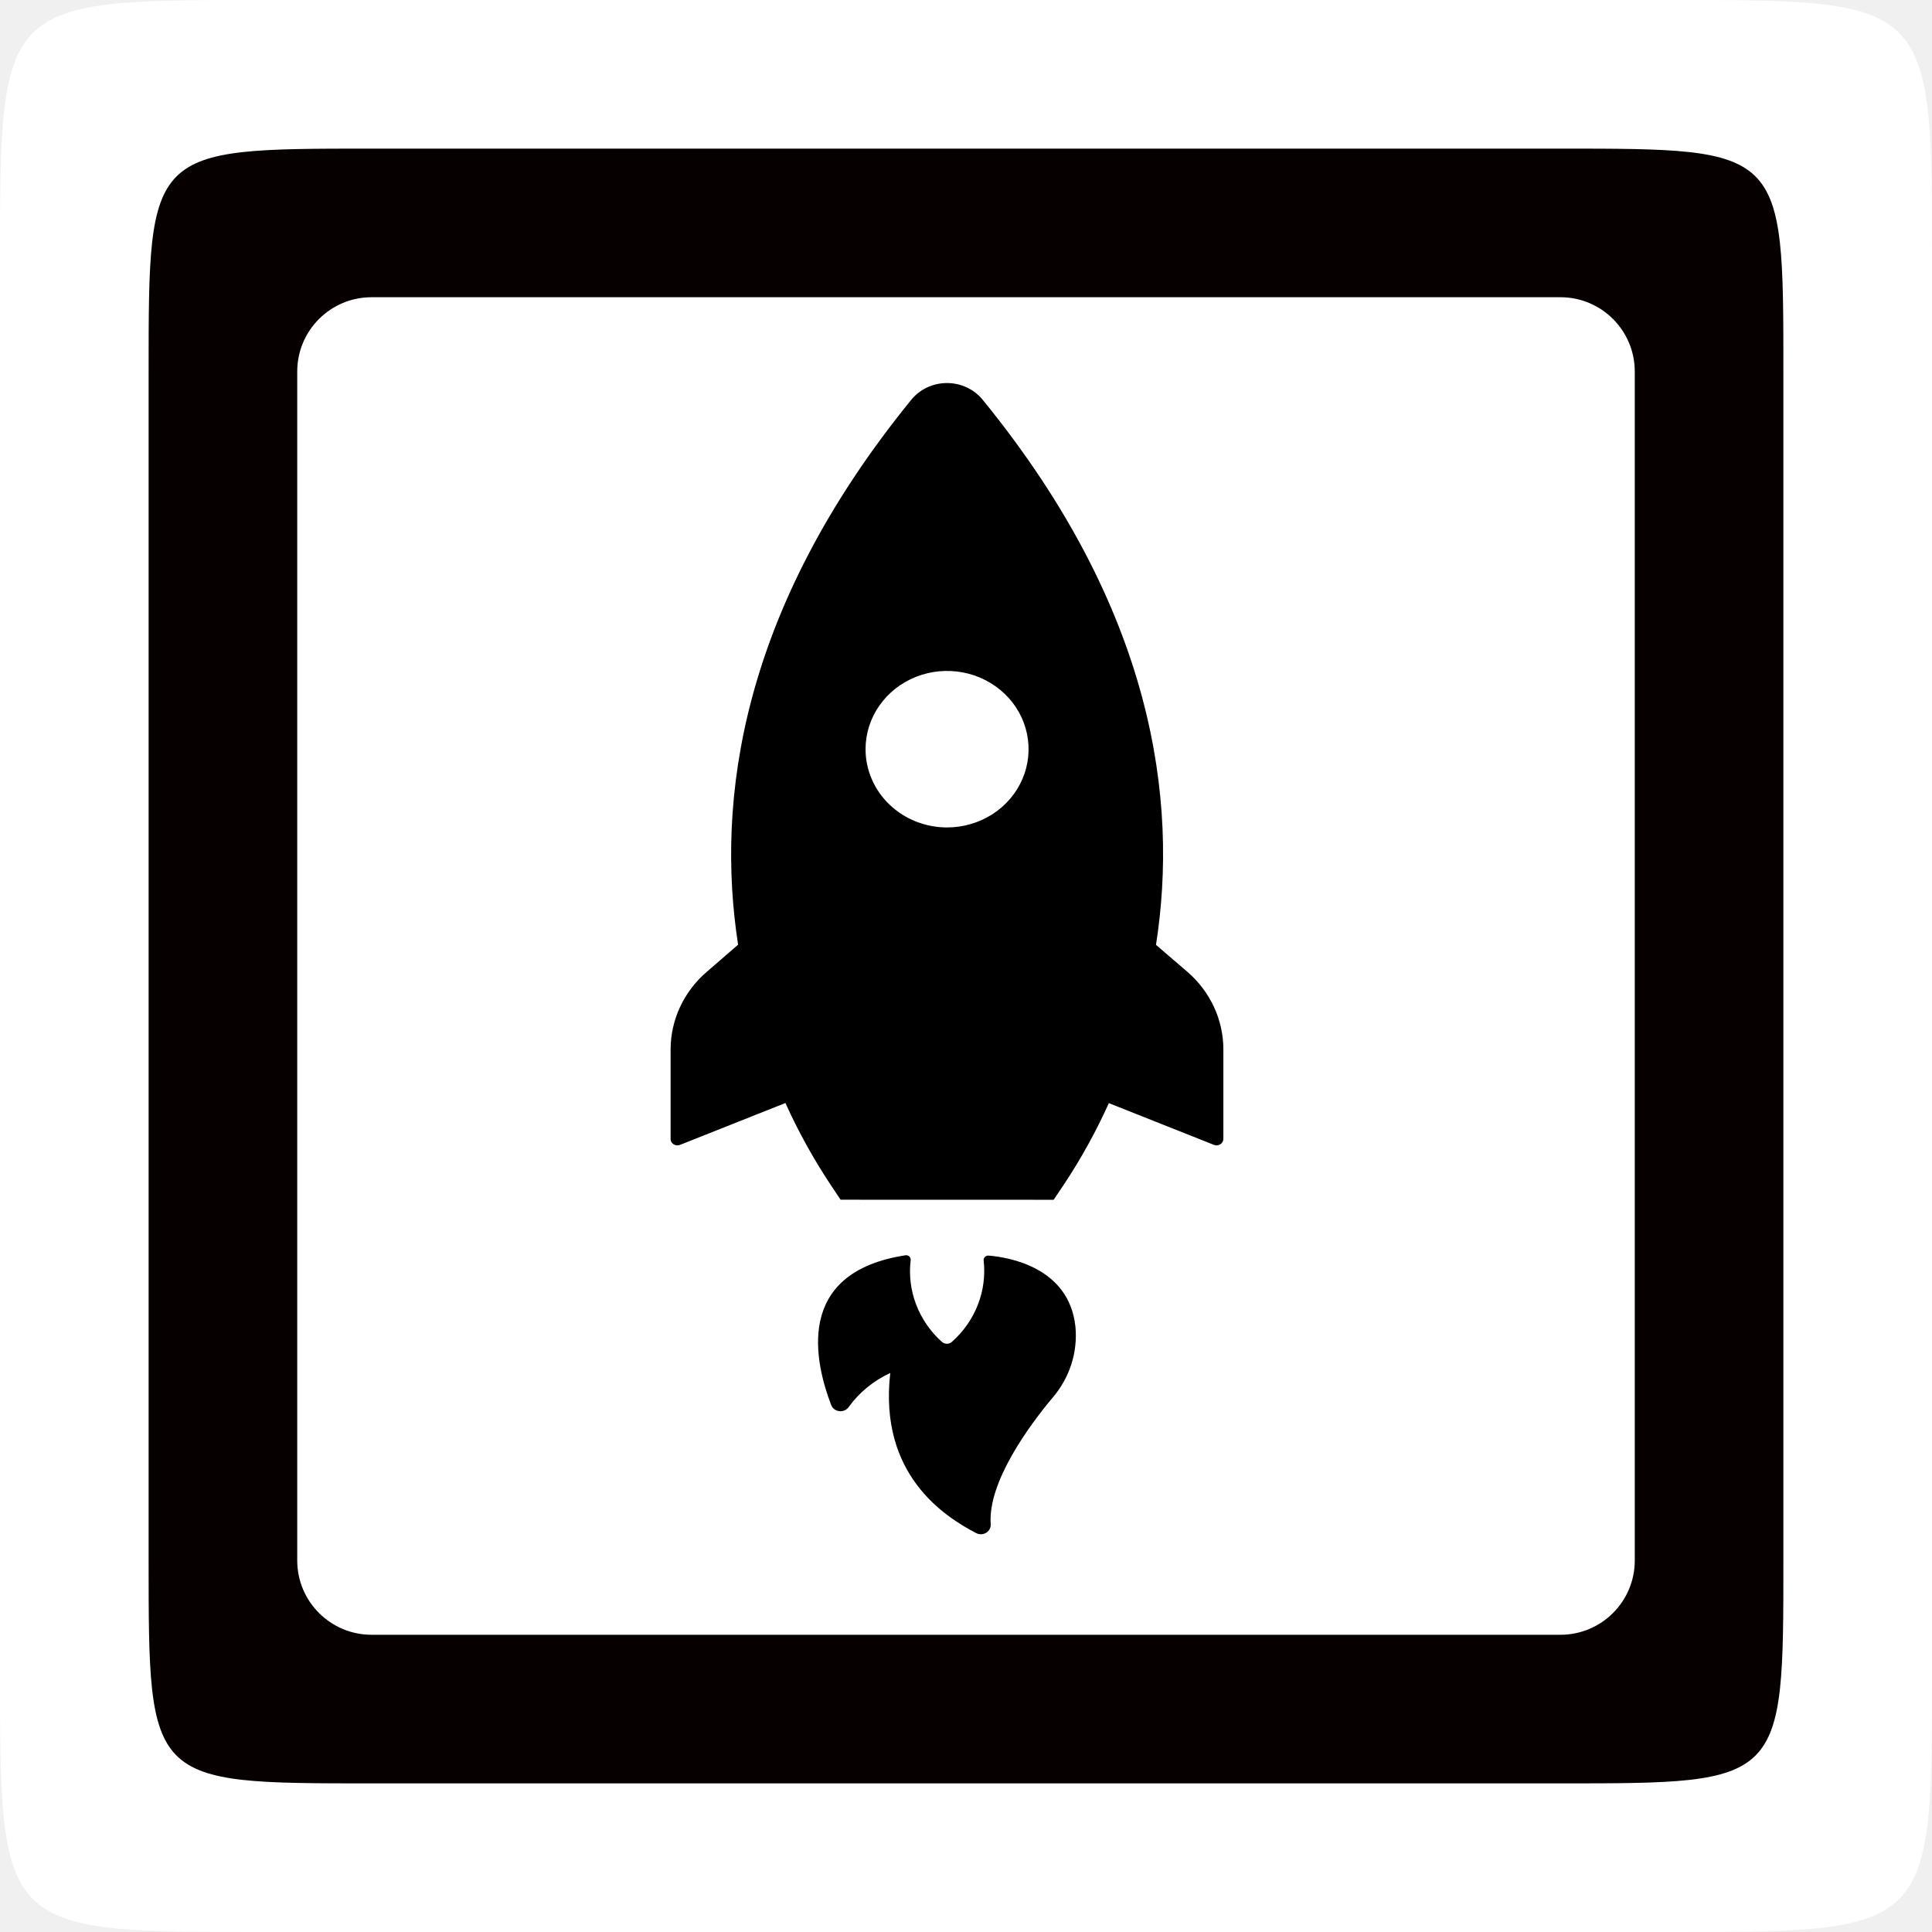
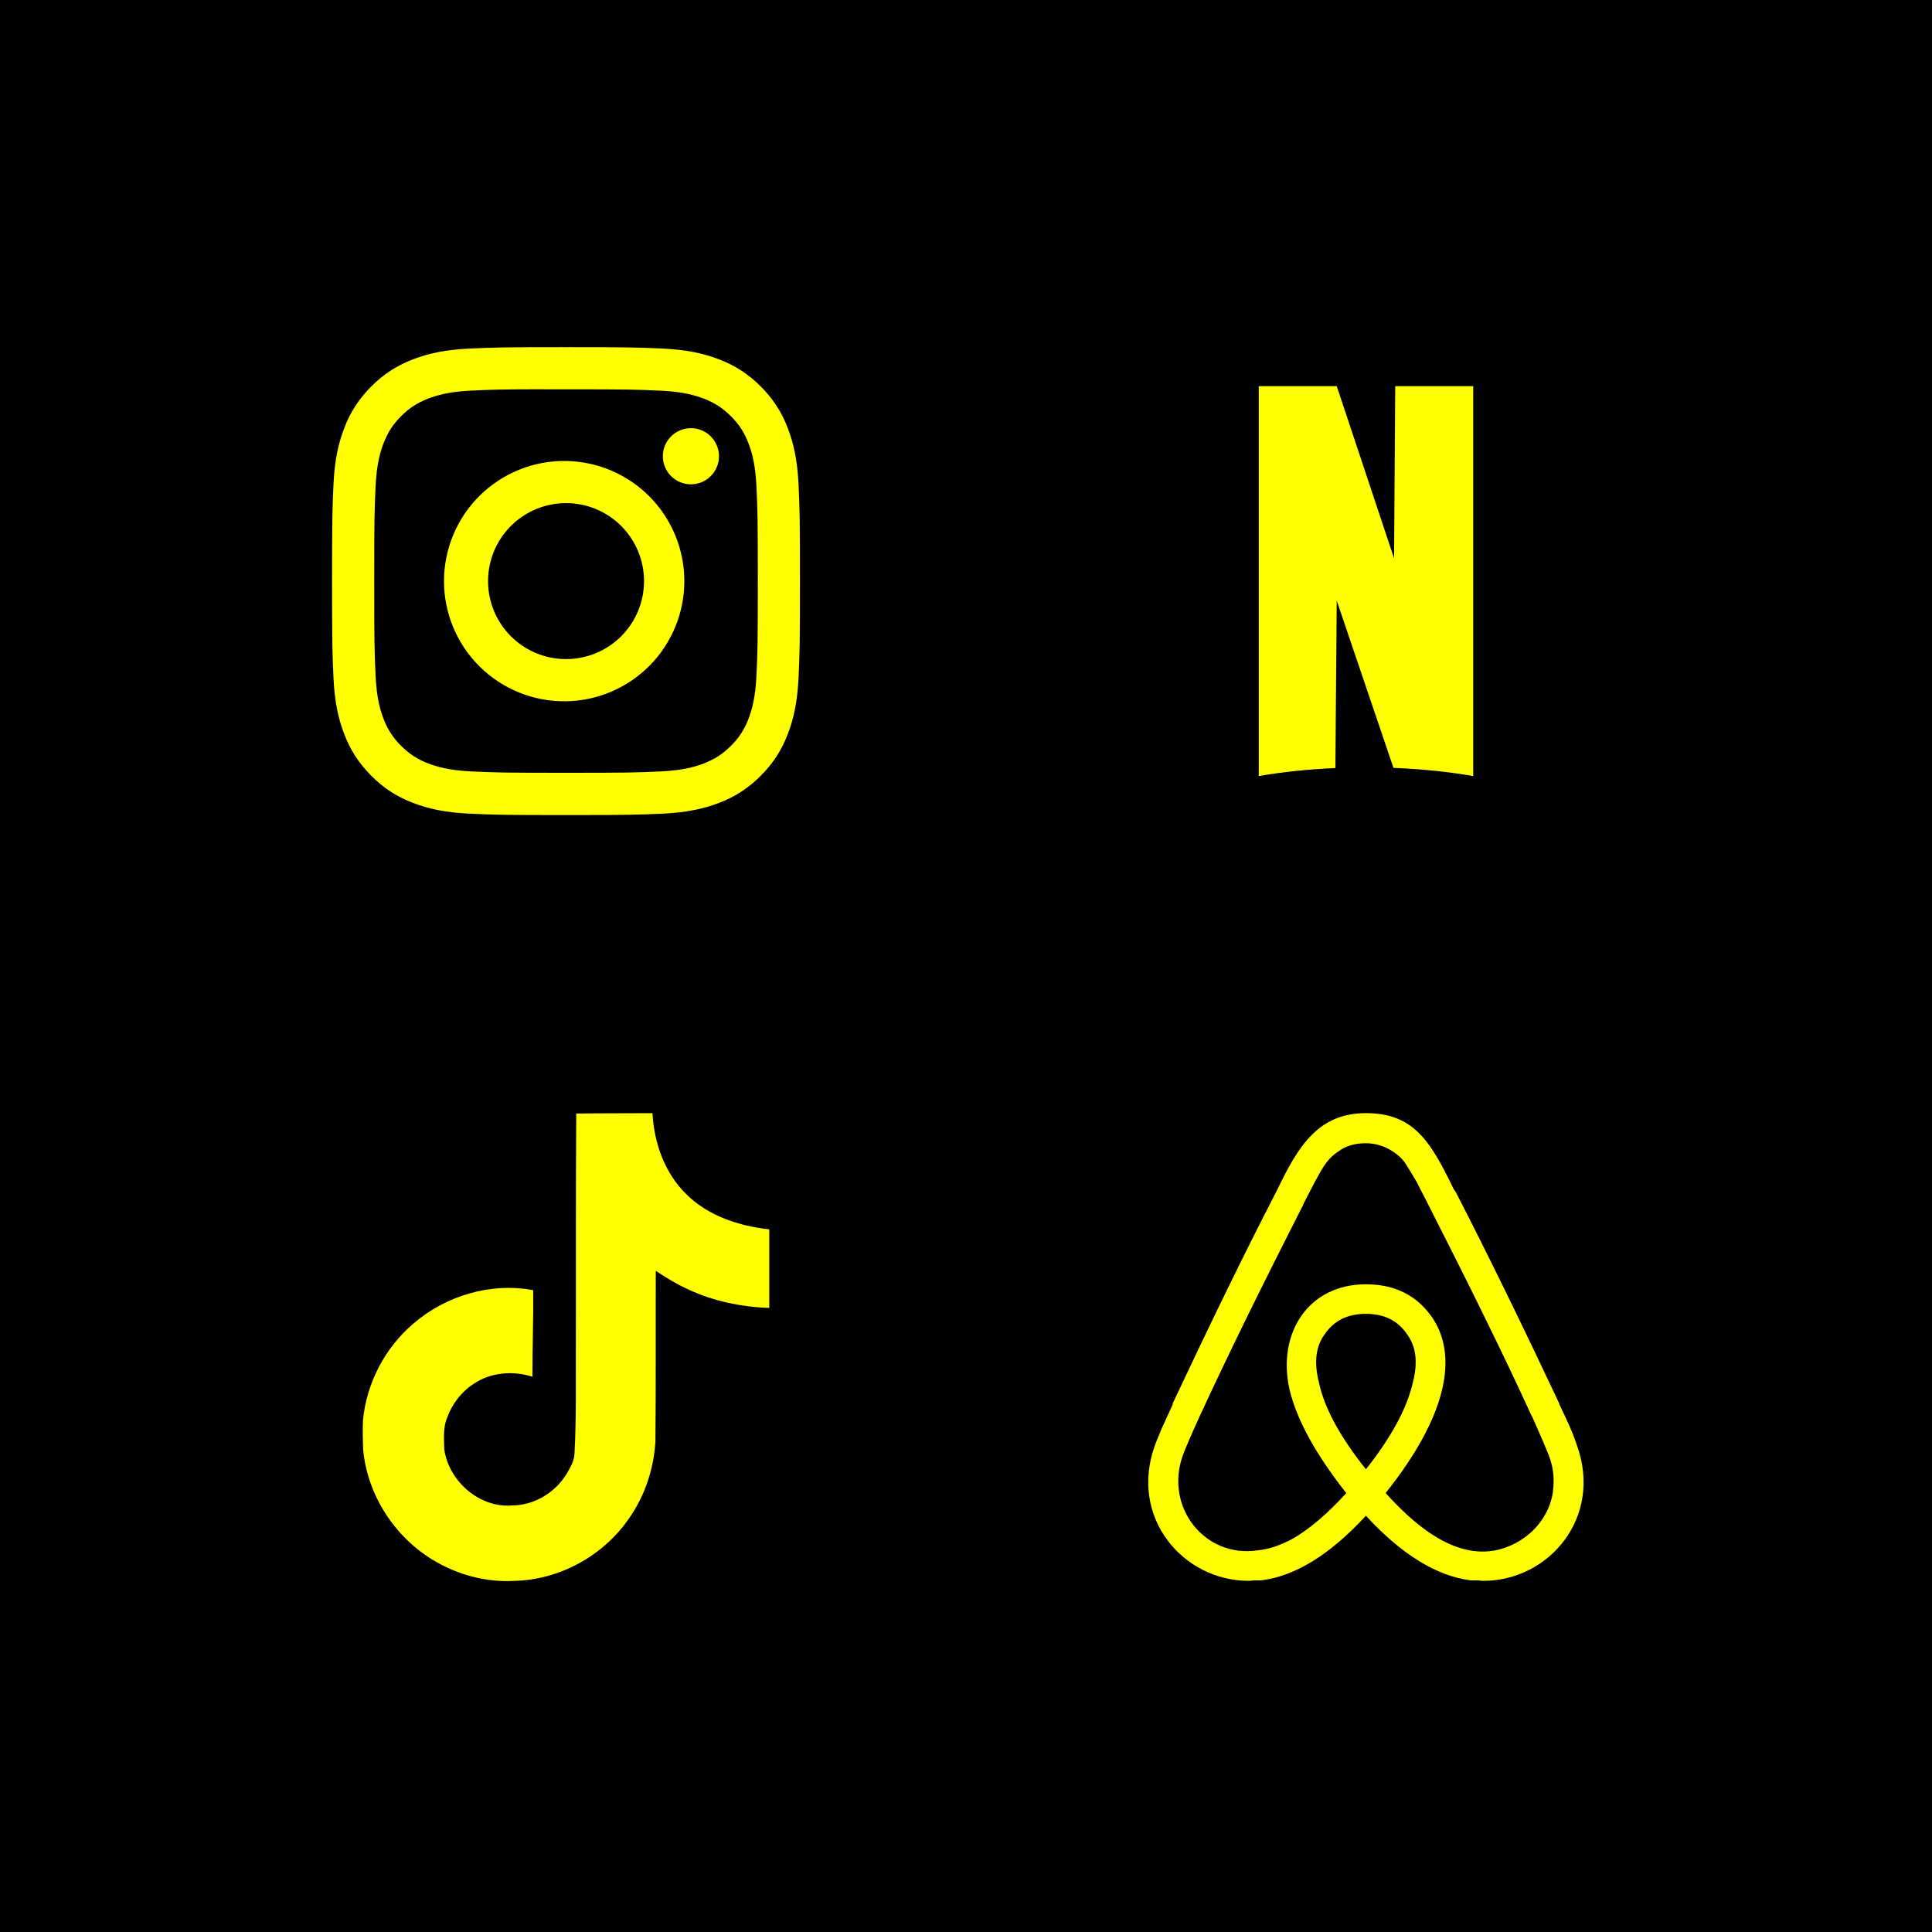
- <svg xmlns="http://www.w3.org/2000/svg" width="512" height="512" fill="none">
-   <path fill-rule="evenodd" clip-rule="evenodd" d="M69.818 0h372.364C512 0 512 0 512 69.818v372.364C512 512 512 512 442.182 512H69.818C0 512 0 512 0 442.182V69.818C0 0 0 0 69.818 0zm372.364 46.545H69.818c-12.853 0-23.273 10.42-23.273 23.273v372.364c0 12.853 10.42 23.273 23.273 23.273h372.364c12.853 0 23.273-10.42 23.273-23.273V69.818c0-12.853-10.42-23.273-23.273-23.273z" fill="#fff" />
-   <path d="M69.818 46.545h372.364c12.853 0 23.273 10.42 23.273 23.273v372.364c0 12.853-10.42 23.273-23.273 23.273H69.818c-12.853 0-23.273-10.42-23.273-23.273V69.818c0-12.853 10.42-23.273 23.273-23.273z" fill="#fff" />
-   <path fill-rule="evenodd" clip-rule="evenodd" d="M98.462 39.385h315.076c59.077 0 59.077 0 59.077 59.077v315.076c0 59.077 0 59.077-59.077 59.077H98.461c-59.076 0-59.076 0-59.076-59.077V98.461c0-59.076 0-59.076 59.077-59.076zm315.076 39.384H98.461c-10.875 0-19.692 8.817-19.692 19.693v315.076c0 10.876 8.817 19.693 19.692 19.693h315.077c10.876 0 19.693-8.817 19.693-19.693V98.461c0-10.875-8.817-19.692-19.693-19.692z" fill="#060000" />
-   <path d="M180.296 303.371l27.852-11.063a152.35 152.35 0 0011.965 21.654l2.648 3.975 56.466.017 2.665-3.96a152.445 152.445 0 0011.966-21.653l27.851 11.063a1.875 1.875 0 001.7-.161c.248-.16.45-.376.589-.63a1.68 1.68 0 00.206-.822V278.1c0-3.866-.844-7.689-2.478-11.222a27.704 27.704 0 00-7.01-9.291l-8.367-7.186c5.974-38.126-.492-88.717-45.825-144.326a11.9 11.9 0 00-4.211-3.354 12.406 12.406 0 00-5.323-1.211 12.435 12.435 0 00-5.331 1.184 11.906 11.906 0 00-4.229 3.332c-45.265 55.642-51.731 106.265-45.825 144.327l-8.316 7.201a27.736 27.736 0 00-7.039 9.244 26.74 26.74 0 00-2.534 11.188v23.691a1.67 1.67 0 00.17.883c.136.275.346.51.608.682.262.173.567.275.883.298.316.022.634-.036.919-.169zm49.084-104.864c.007-4.099 1.28-8.103 3.656-11.508 2.377-3.405 5.751-6.057 9.697-7.622a22.435 22.435 0 0112.473-1.172c4.187.801 8.032 2.776 11.051 5.674 3.019 2.898 5.076 6.59 5.91 10.609.835 4.02.41 8.187-1.22 11.974-1.63 3.788-4.393 7.028-7.94 9.309a22.249 22.249 0 01-11.987 3.51 22.363 22.363 0 01-8.287-1.572 21.672 21.672 0 01-7.026-4.502 20.71 20.71 0 01-4.69-6.745 20.01 20.01 0 01-1.637-7.955zm6.551 165.345c-4.413 2.036-8.203 5.135-10.998 8.994a2.543 2.543 0 01-.95.843c-.386.2-.818.302-1.256.298a2.696 2.696 0 01-1.501-.451 2.524 2.524 0 01-.96-1.195c-4.158-10.933-10.201-35.145 19.789-39.691.172-.009.344.017.505.076a1.192 1.192 0 01.707.678c.061.155.088.32.078.485a24.641 24.641 0 001.433 11.806 25.554 25.554 0 006.833 9.913c.36.321.832.499 1.324.499a1.99 1.99 0 001.324-.499c3.062-2.713 5.42-6.078 6.882-9.825a24.634 24.634 0 001.536-11.748 1.132 1.132 0 01.065-.512c.061-.164.159-.313.287-.437a1.24 1.24 0 01.455-.276c.171-.058.353-.079.534-.062 5.278.44 21.283 3.063 22.98 18.803.648 6.782-1.51 13.536-6.008 18.802-6.365 7.577-17.21 22.453-16.446 33.516.04.453-.049.908-.258 1.316a2.545 2.545 0 01-.925 1.002 2.704 2.704 0 01-2.687.093c-8.384-4.399-25.832-15.478-22.743-42.428z" fill="#000" />
+ <svg xmlns="http://www.w3.org/2000/svg" width="512" height="512" viewBox="0 0 512 512" fill="none">
+   <rect width="512" height="512" fill="black" />
+   <g clip-path="url(#clip0)">
+     <path d="M152.712 295.103C159.481 295 166.197 295.052 172.914 295C173.327 302.905 176.169 310.965 181.956 316.545C187.742 322.28 195.906 324.915 203.862 325.793V346.615C196.422 346.357 188.931 344.807 182.162 341.603C179.217 340.26 176.479 338.555 173.792 336.798C173.741 351.885 173.844 366.972 173.689 382.007C173.276 389.24 170.899 396.422 166.714 402.363C159.946 412.283 148.217 418.742 136.179 418.948C128.791 419.362 121.402 417.347 115.099 413.627C104.662 407.478 97.326 396.215 96.241 384.125C96.138 381.542 96.086 378.958 96.189 376.427C97.119 366.61 101.976 357.207 109.519 350.8C118.096 343.36 130.082 339.795 141.294 341.913C141.397 349.56 141.087 357.207 141.087 364.853C135.972 363.2 129.979 363.665 125.484 366.765C122.229 368.883 119.749 372.138 118.457 375.807C117.372 378.442 117.682 381.335 117.734 384.125C118.974 392.598 127.137 399.728 135.817 398.953C141.604 398.902 147.132 395.543 150.129 390.635C151.111 388.93 152.196 387.173 152.247 385.158C152.764 375.91 152.557 366.713 152.609 357.465C152.661 336.643 152.557 315.873 152.712 295.103Z" fill="#FFFF00" />
+   </g>
+   <path d="M333.583 102.333H354.25L369.44 147.955L369.75 102.333H390.417V205.667C383.958 204.53 376.828 203.807 369.285 203.497L354.25 159.167L353.888 203.548C346.655 203.858 339.783 204.582 333.583 205.667V102.333Z" fill="#FFFF00" />
+   <g clip-path="url(#clip1)">
+     <path d="M361.981 389.372C354.998 380.614 350.902 372.942 349.526 366.362C348.174 361.053 348.697 356.814 351.042 353.629C353.502 349.955 357.156 348.18 361.981 348.18C366.805 348.18 370.479 349.955 372.939 353.671C375.241 356.822 375.826 361.057 374.412 366.405C372.897 373.104 368.801 380.773 361.957 389.414L361.981 389.372ZM411.569 395.266C410.62 401.702 406.241 407.03 400.208 409.634C388.583 414.699 377.058 406.627 367.208 395.669C383.495 375.263 386.521 359.379 379.519 349.107C375.423 343.213 369.529 340.349 361.981 340.349C346.783 340.349 338.428 353.206 341.718 368.141C343.617 376.235 348.701 385.415 356.773 395.688C351.708 401.28 346.903 405.275 342.664 407.735C339.374 409.51 336.227 410.603 333.217 410.862C319.391 412.92 308.533 399.52 313.458 385.675C314.144 383.877 315.516 380.61 317.837 375.542L317.957 375.259C325.525 358.852 334.708 340.202 345.245 319.517L345.527 318.831L348.515 313.081C350.856 308.822 351.805 306.923 355.498 304.583C357.296 303.513 359.474 302.967 361.934 302.967C366.859 302.967 370.692 305.834 372.35 308.156C373.156 309.388 374.125 311.042 375.357 313.081L378.244 318.711L378.647 319.517C389.183 340.206 398.386 358.813 405.912 375.259L406.032 375.398L408.798 381.695L410.434 385.652C411.685 388.802 411.968 391.949 411.542 395.238L411.569 395.266ZM417.866 382.935C416.917 379.909 415.262 376.356 413.224 372.116V371.954C403.474 351.265 394.414 332.657 385.816 315.948L385.25 315.119C379.116 302.545 374.733 294.996 361.981 294.996C349.387 294.996 344.039 303.754 338.568 315.138L338.146 315.968C329.528 332.657 320.487 351.288 310.757 371.973V372.256L307.87 378.553C306.801 381.157 306.235 382.509 306.095 382.931C299.113 402.105 313.501 418.938 330.899 418.938C331.039 418.938 331.585 418.938 332.252 418.818H334.189C343.23 417.71 352.533 411.955 361.981 401.683C371.428 411.955 380.771 417.706 389.792 418.818H391.71C392.396 418.938 392.942 418.938 393.081 418.938C410.48 418.957 424.849 402.105 417.866 382.931V382.935Z" fill="#FFFF00" />
+   </g>
+   <path d="M150 92C133.175 92 131.059 92.078 124.448 92.372C117.838 92.682 113.335 93.721 109.39 95.255C105.252 96.811 101.504 99.253 98.408 102.408C95.255 105.506 92.814 109.253 91.255 113.39C89.721 117.327 88.674 121.837 88.372 128.425C88.078 135.051 88 137.159 88 154.008C88 170.841 88.078 172.949 88.372 179.56C88.682 186.163 89.721 190.665 91.255 194.61C92.844 198.687 94.96 202.143 98.408 205.592C101.849 209.04 105.306 211.164 109.382 212.745C113.335 214.28 117.83 215.326 124.433 215.628C131.051 215.923 133.159 216 150 216C166.841 216 168.941 215.923 175.56 215.628C182.155 215.318 186.673 214.28 190.618 212.745C194.753 211.188 198.498 208.747 201.592 205.592C205.04 202.143 207.156 198.687 208.745 194.61C210.272 190.665 211.318 186.163 211.628 179.56C211.923 172.949 212 170.841 212 154C212 137.159 211.923 135.051 211.628 128.433C211.318 121.838 210.272 117.327 208.745 113.39C207.187 109.253 204.746 105.506 201.592 102.408C198.497 99.251 194.748 96.81 190.61 95.255C186.658 93.721 182.147 92.674 175.552 92.372C168.933 92.078 166.833 92 149.985 92H150.008H150ZM144.443 103.175H150.008C166.562 103.175 168.522 103.23 175.056 103.532C181.101 103.803 184.387 104.819 186.572 105.663C189.463 106.787 191.532 108.135 193.702 110.306C195.872 112.476 197.213 114.537 198.337 117.436C199.189 119.613 200.197 122.899 200.468 128.944C200.77 135.478 200.832 137.438 200.832 153.985C200.832 170.531 200.77 172.499 200.468 179.032C200.197 185.077 199.182 188.356 198.337 190.541C197.343 193.233 195.756 195.667 193.694 197.663C191.524 199.833 189.463 201.174 186.565 202.298C184.395 203.151 181.108 204.158 175.056 204.437C168.522 204.732 166.562 204.801 150.008 204.801C133.454 204.801 131.485 204.732 124.952 204.437C118.907 204.158 115.629 203.151 113.443 202.298C110.75 201.305 108.314 199.722 106.313 197.663C104.25 195.664 102.661 193.228 101.663 190.534C100.819 188.356 99.803 185.07 99.532 179.025C99.237 172.492 99.175 170.531 99.175 153.969C99.175 137.415 99.237 135.462 99.532 128.929C99.811 122.884 100.819 119.598 101.671 117.412C102.795 114.521 104.143 112.452 106.313 110.282C108.483 108.112 110.545 106.772 113.443 105.648C115.629 104.795 118.907 103.788 124.952 103.509C130.672 103.245 132.888 103.168 144.443 103.16V103.175ZM183.1 113.468C182.123 113.468 181.156 113.66 180.253 114.034C179.35 114.408 178.53 114.956 177.839 115.647C177.149 116.337 176.6 117.158 176.227 118.06C175.853 118.963 175.66 119.93 175.66 120.907C175.66 121.885 175.853 122.852 176.227 123.755C176.6 124.657 177.149 125.478 177.839 126.168C178.53 126.859 179.35 127.407 180.253 127.781C181.156 128.155 182.123 128.347 183.1 128.347C185.073 128.347 186.966 127.564 188.361 126.168C189.756 124.773 190.54 122.881 190.54 120.907C190.54 118.934 189.756 117.042 188.361 115.647C186.966 114.251 185.073 113.468 183.1 113.468ZM150.008 122.163C145.785 122.097 141.59 122.872 137.67 124.443C133.749 126.013 130.179 128.348 127.17 131.311C124.16 134.275 121.77 137.807 120.138 141.703C118.506 145.599 117.666 149.78 117.666 154.004C117.666 158.228 118.506 162.409 120.138 166.305C121.77 170.201 124.16 173.733 127.17 176.696C130.179 179.66 133.749 181.995 137.67 183.565C141.59 185.136 145.785 185.911 150.008 185.845C158.366 185.714 166.339 182.302 172.204 176.345C178.068 170.388 181.356 162.364 181.356 154.004C181.356 145.644 178.068 137.62 172.204 131.663C166.339 125.705 158.366 122.293 150.008 122.163ZM150.008 133.331C155.49 133.331 160.747 135.508 164.623 139.385C168.499 143.261 170.677 148.518 170.677 154C170.677 159.482 168.499 164.739 164.623 168.615C160.747 172.492 155.49 174.669 150.008 174.669C144.526 174.669 139.269 172.492 135.392 168.615C131.516 164.739 129.339 159.482 129.339 154C129.339 148.518 131.516 143.261 135.392 139.385C139.269 135.508 144.526 133.331 150.008 133.331Z" fill="#FFFF00" />
+   <defs>
+     <clipPath id="clip0">
+       <rect width="124" height="124" fill="white" transform="translate(88 295)" />
+     </clipPath>
+     <clipPath id="clip1">
+       <rect width="124" height="124" fill="white" transform="translate(300 295)" />
+     </clipPath>
+   </defs>
</svg>
